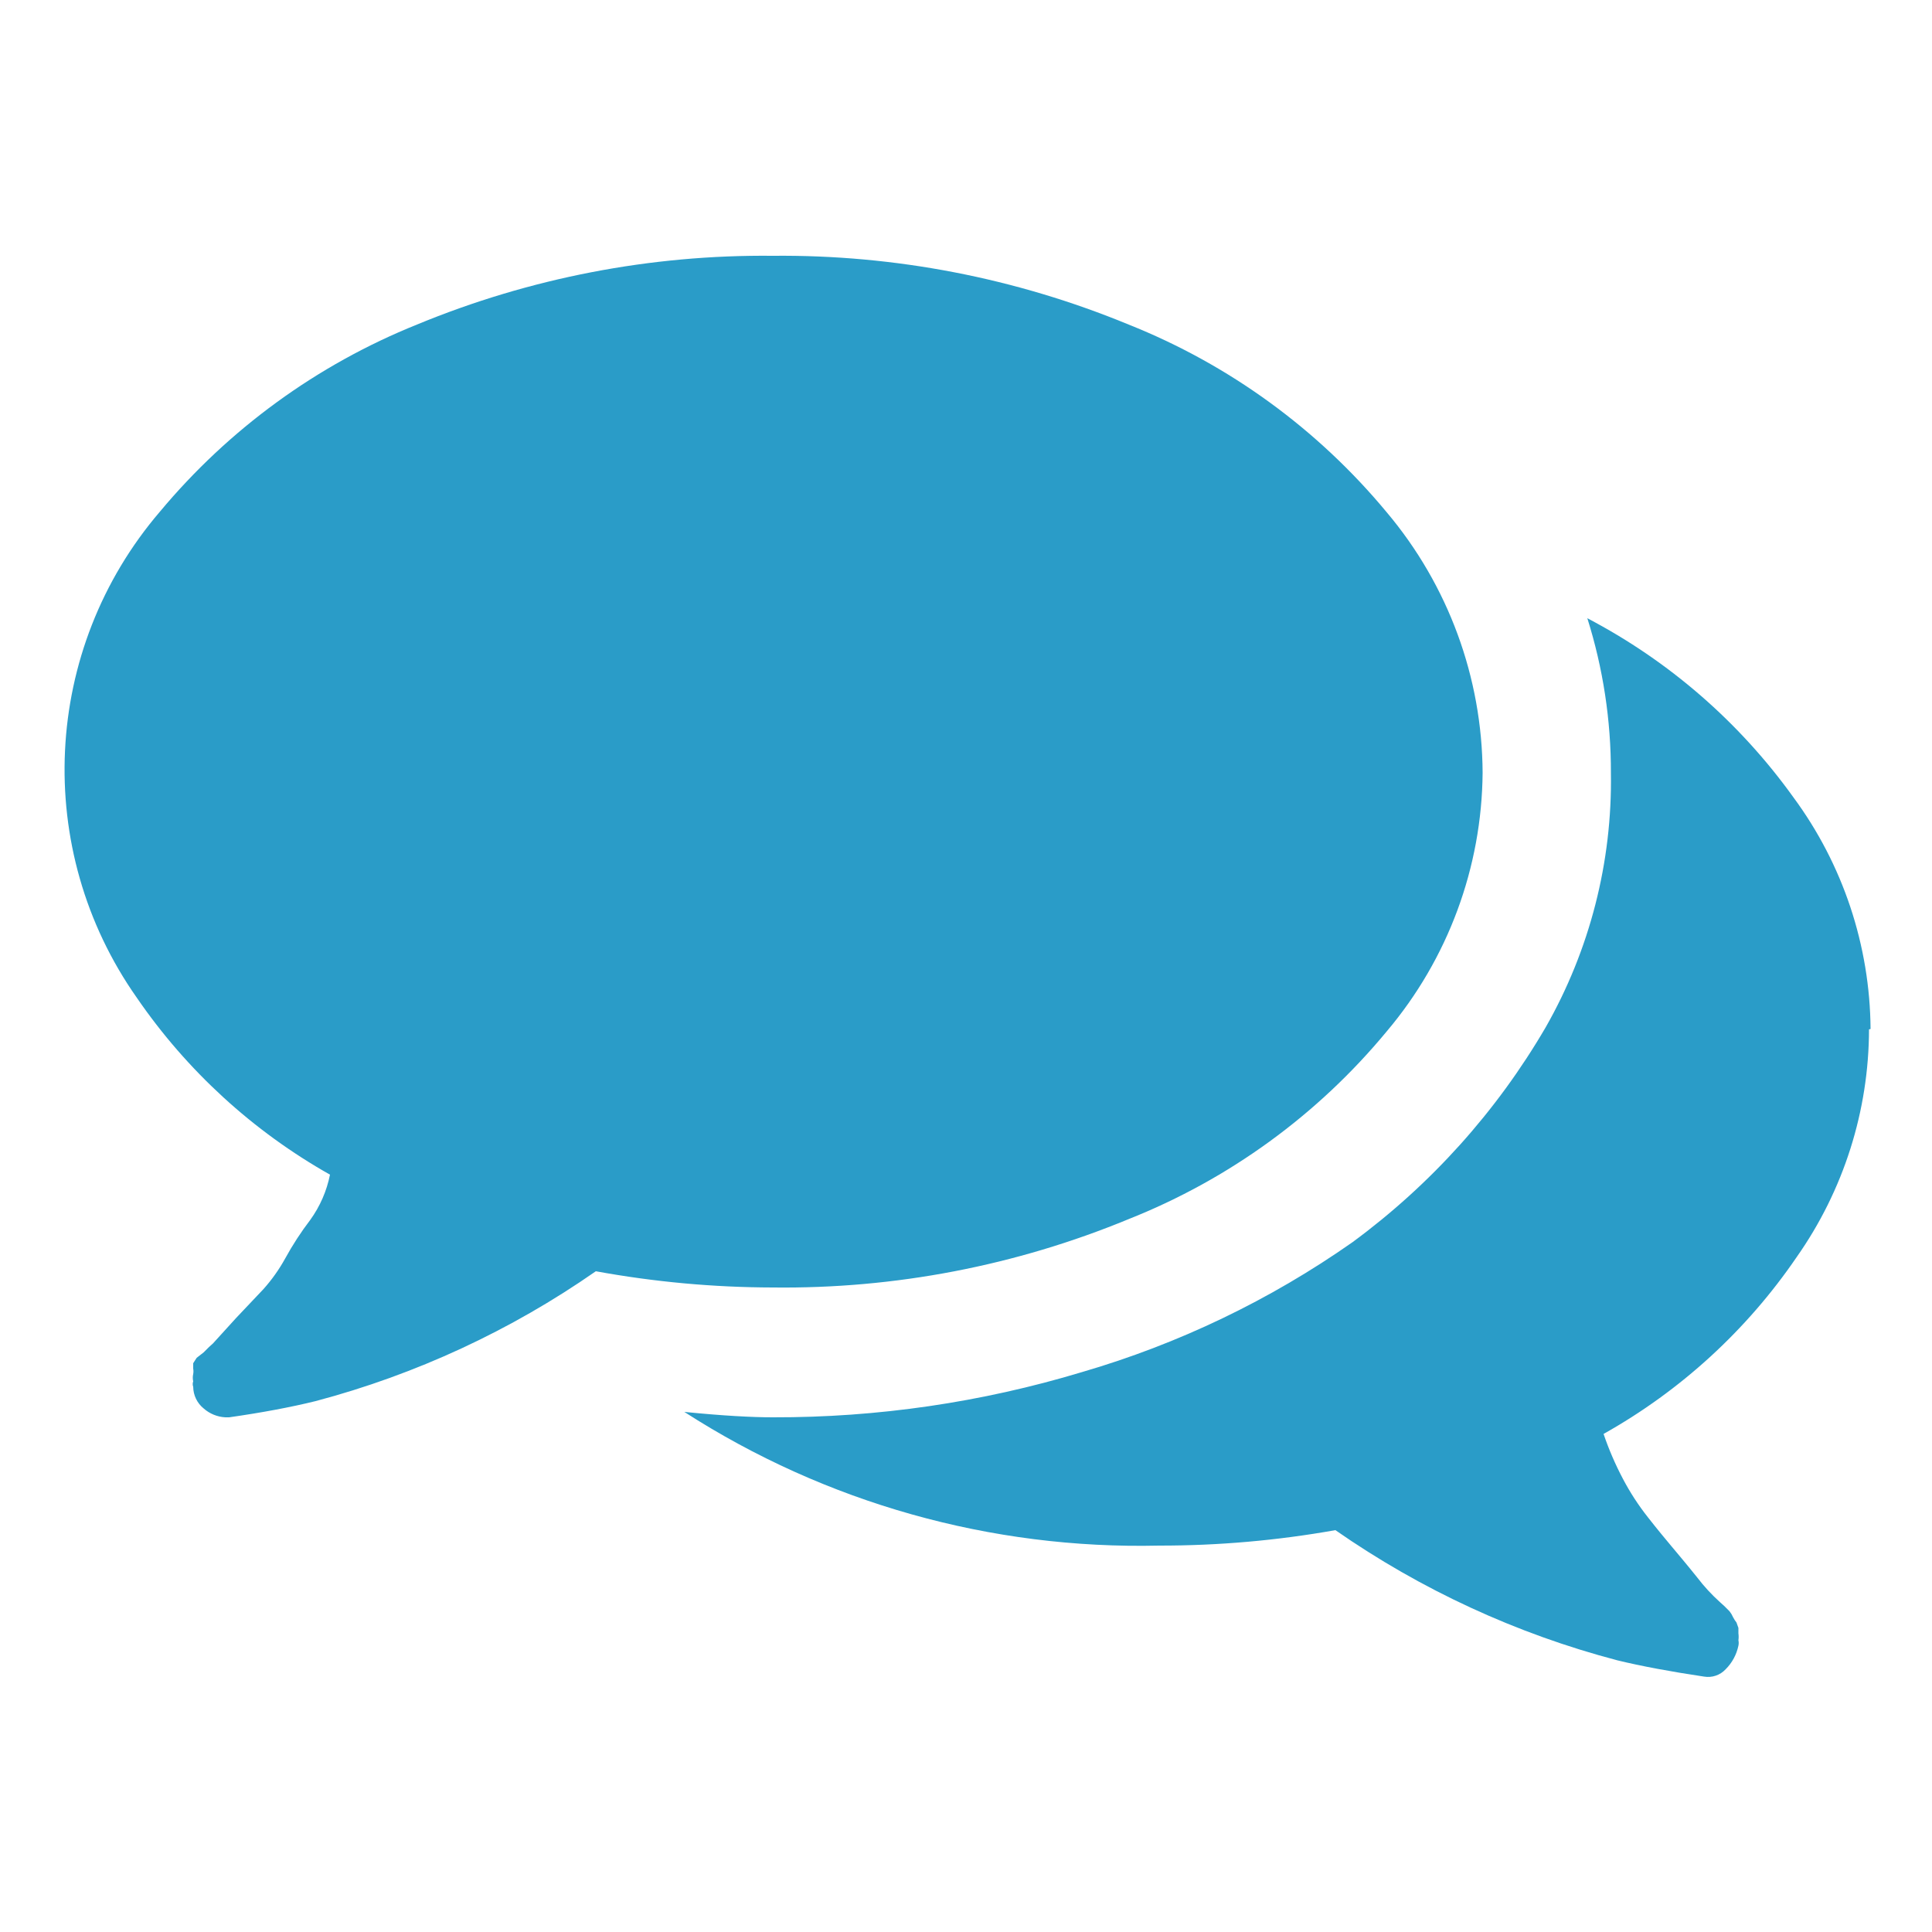
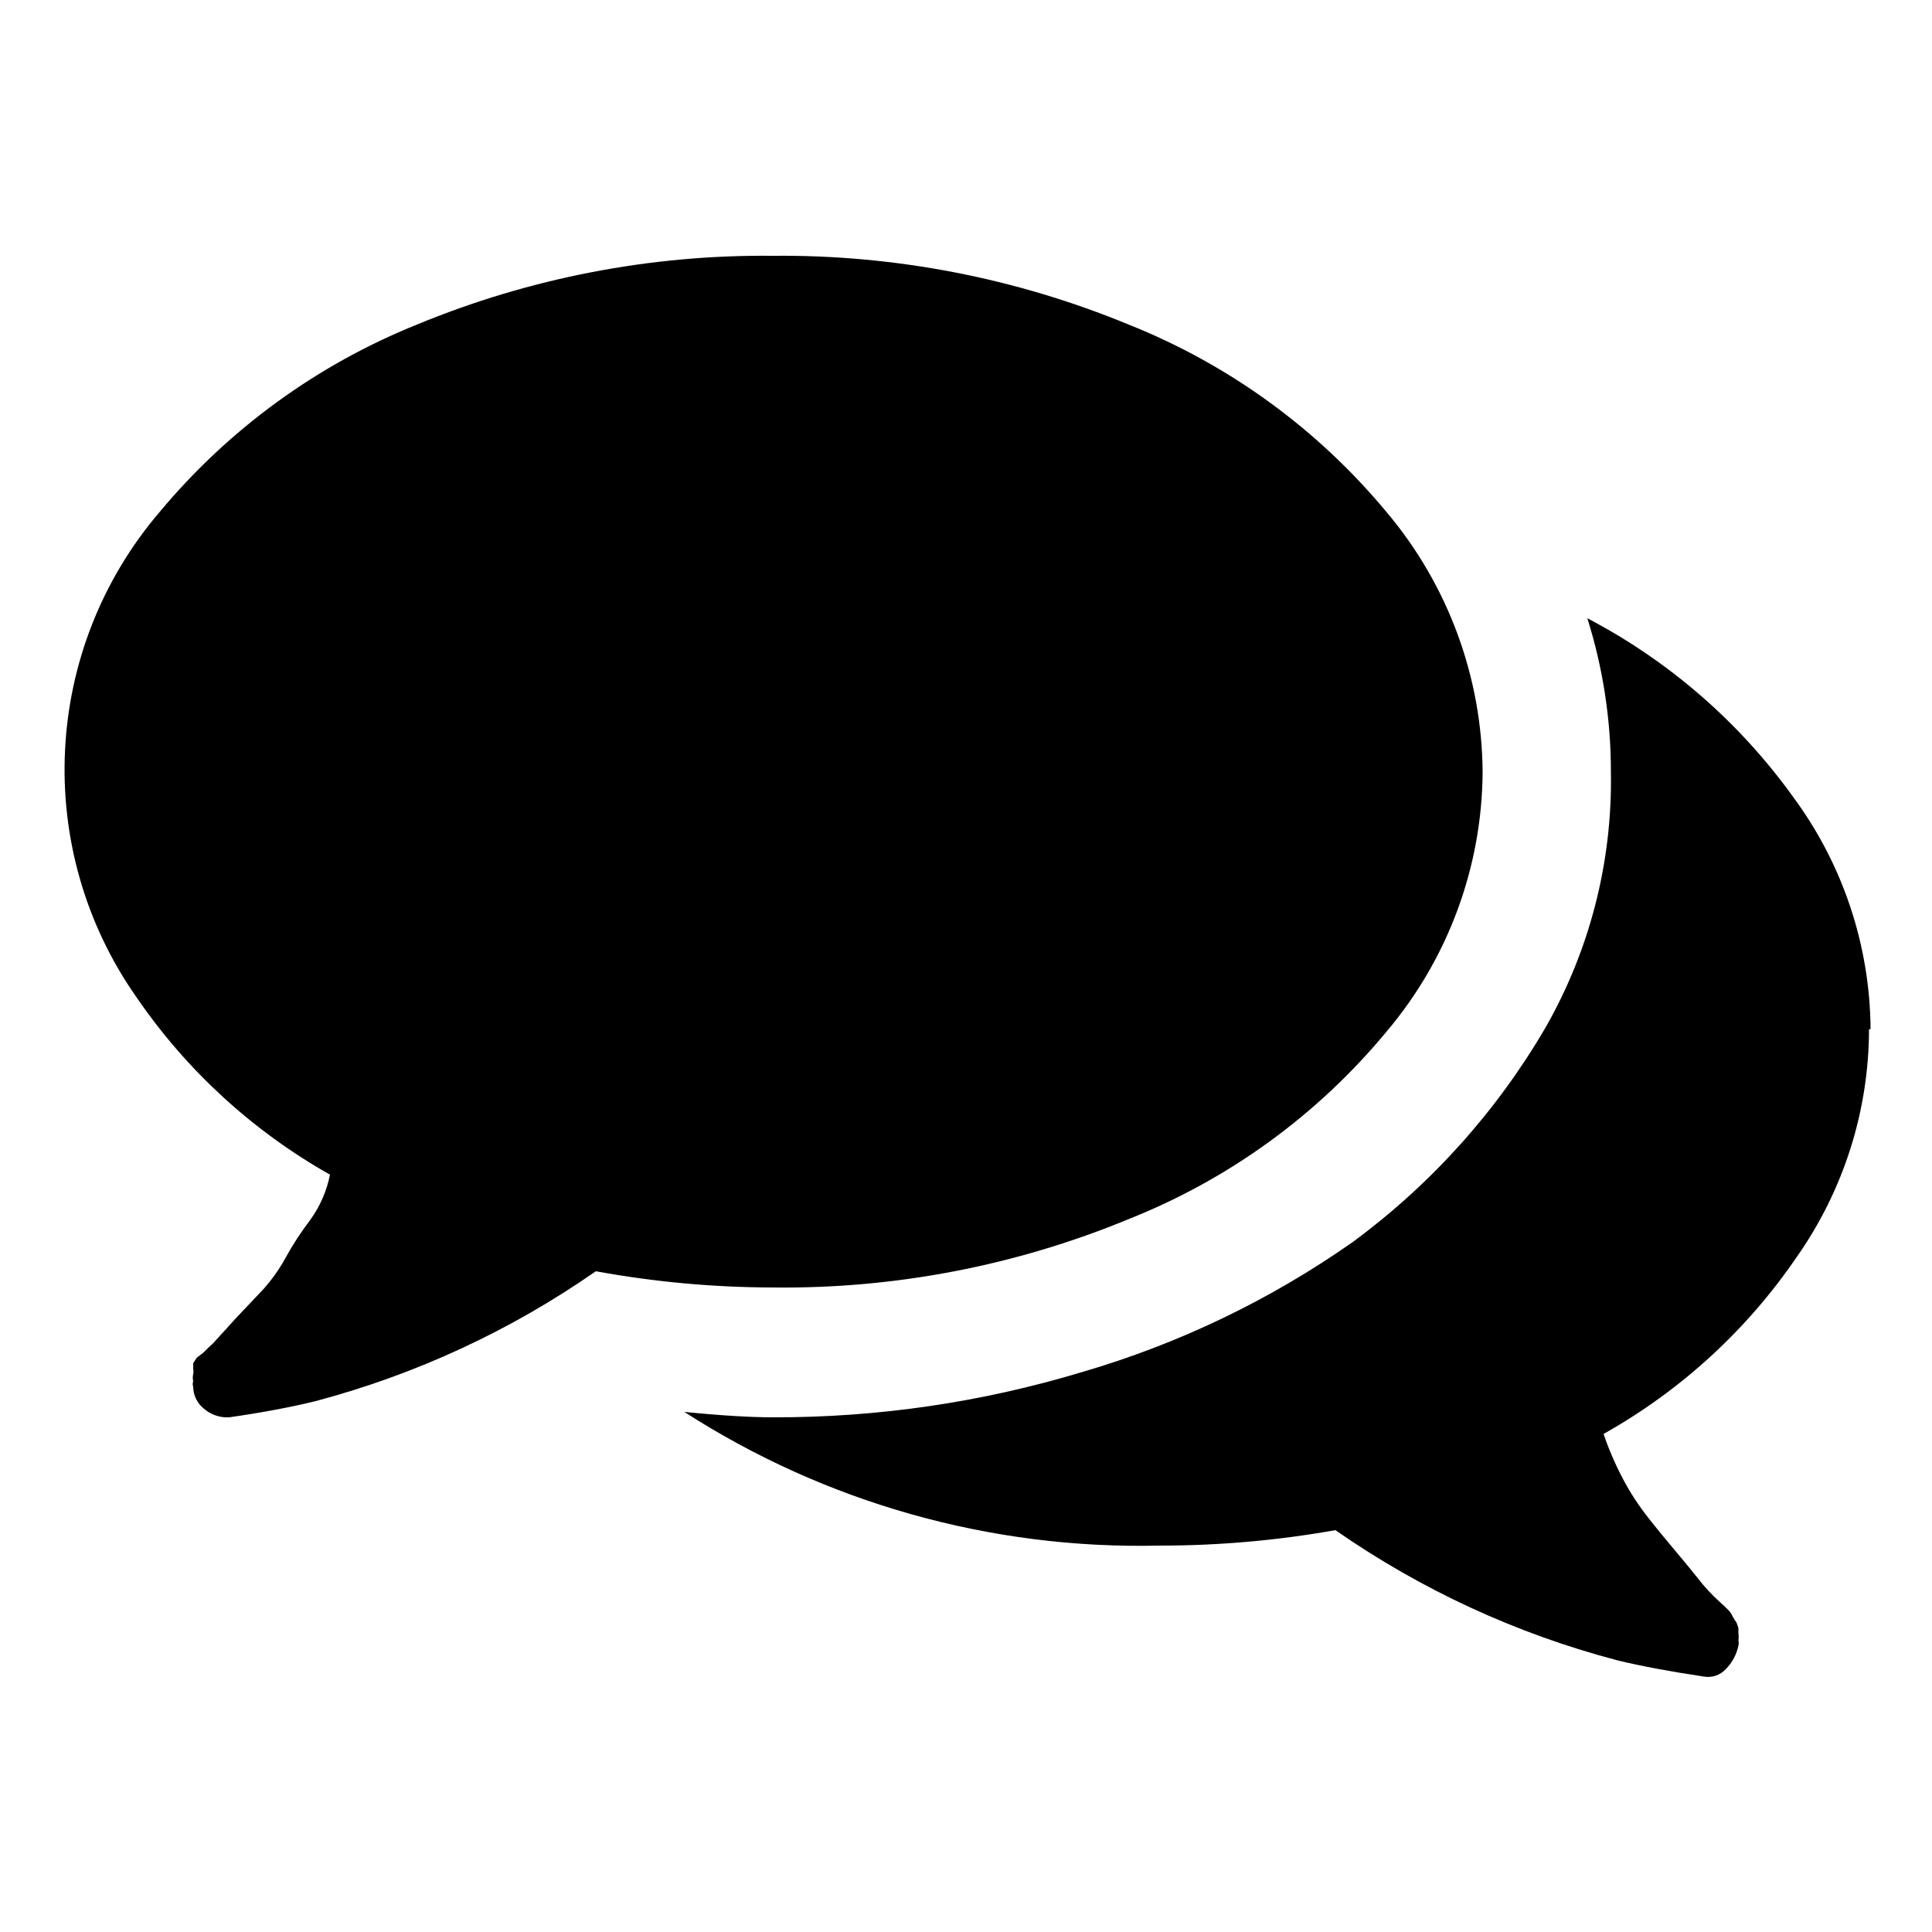
<svg xmlns="http://www.w3.org/2000/svg" viewBox="0 0 50 50">
-   <defs>
-     <style>.cls-1{fill:#2a9cc8;}</style>
-   </defs>
  <g id="forum">
-     <path id="path1106" class="cls-1" d="M38.37,20a10.5,10.5,0,0,1-2.48,6.69,16.62,16.62,0,0,1-6.68,4.86A23.37,23.37,0,0,1,20,33.32a25.76,25.76,0,0,1-4.58-.42,23,23,0,0,1-7.25,3.36c-.65.16-1.4.3-2.24.42h-.1a.92.92,0,0,1-.56-.23A.73.73,0,0,1,5,35.89a.2.2,0,0,1,0-.14.43.43,0,0,1,0-.19.39.39,0,0,0,0-.14l0-.14.09-.14L5.27,35l.14-.14.1-.09.6-.66.71-.75a4.34,4.34,0,0,0,.56-.79,7.93,7.93,0,0,1,.65-1,3,3,0,0,0,.51-1.17,15,15,0,0,1-5-4.58,10.26,10.26,0,0,1,.6-12.58A16.85,16.85,0,0,1,10.79,8.4,23.48,23.48,0,0,1,20,6.62,23.55,23.55,0,0,1,29.21,8.4a16.72,16.72,0,0,1,6.68,4.86A10.54,10.54,0,0,1,38.37,20Zm10,6.64a10.28,10.28,0,0,1-1.87,5.89,14.84,14.84,0,0,1-5,4.58A8,8,0,0,0,42,38.27a6.41,6.41,0,0,0,.65,1c.25.32.46.57.61.75s.38.45.66.8a4.72,4.72,0,0,0,.6.65l.1.09.14.14a.66.66,0,0,1,.09.15.85.85,0,0,0,.09.14l.05.14,0,.14a.65.65,0,0,1,0,.18.33.33,0,0,1,0,.14,1.21,1.21,0,0,1-.33.61.62.62,0,0,1-.56.19c-.87-.13-1.62-.27-2.24-.42a23,23,0,0,1-7.3-3.37A25.84,25.84,0,0,1,30,40a21.76,21.76,0,0,1-12.29-3.46c1,.1,1.76.14,2.29.14a27.43,27.43,0,0,0,8-1.17A23.78,23.78,0,0,0,35,32.15a18.42,18.42,0,0,0,5-5.56A12.88,12.88,0,0,0,41.69,20a13.2,13.2,0,0,0-.61-4,15.29,15.29,0,0,1,5.33,4.63,10.22,10.22,0,0,1,2,6Z" />
+     <path id="path1106" fill="#000" d="M38.37,20a10.5,10.5,0,0,1-2.48,6.69,16.62,16.62,0,0,1-6.68,4.86A23.37,23.37,0,0,1,20,33.32a25.76,25.76,0,0,1-4.58-.42,23,23,0,0,1-7.25,3.36c-.65.16-1.4.3-2.24.42h-.1a.92.92,0,0,1-.56-.23A.73.73,0,0,1,5,35.89a.2.2,0,0,1,0-.14.43.43,0,0,1,0-.19.39.39,0,0,0,0-.14l0-.14.09-.14L5.27,35l.14-.14.1-.09.6-.66.71-.75a4.34,4.34,0,0,0,.56-.79,7.93,7.93,0,0,1,.65-1,3,3,0,0,0,.51-1.17,15,15,0,0,1-5-4.58,10.26,10.26,0,0,1,.6-12.58A16.85,16.85,0,0,1,10.79,8.4,23.48,23.48,0,0,1,20,6.62,23.55,23.55,0,0,1,29.21,8.4a16.72,16.72,0,0,1,6.68,4.86A10.54,10.54,0,0,1,38.37,20Zm10,6.64a10.28,10.28,0,0,1-1.87,5.89,14.84,14.84,0,0,1-5,4.58A8,8,0,0,0,42,38.27a6.41,6.41,0,0,0,.65,1c.25.32.46.57.61.75s.38.45.66.8a4.72,4.72,0,0,0,.6.65l.1.09.14.14a.66.66,0,0,1,.09.15.85.85,0,0,0,.09.14l.05.14,0,.14a.65.65,0,0,1,0,.18.33.33,0,0,1,0,.14,1.21,1.21,0,0,1-.33.61.62.62,0,0,1-.56.19c-.87-.13-1.62-.27-2.24-.42a23,23,0,0,1-7.3-3.37A25.84,25.84,0,0,1,30,40a21.76,21.76,0,0,1-12.29-3.46c1,.1,1.76.14,2.29.14a27.43,27.43,0,0,0,8-1.17A23.78,23.78,0,0,0,35,32.15a18.42,18.42,0,0,0,5-5.56A12.88,12.88,0,0,0,41.69,20a13.2,13.2,0,0,0-.61-4,15.29,15.29,0,0,1,5.33,4.63,10.22,10.22,0,0,1,2,6Z" />
  </g>
</svg>
